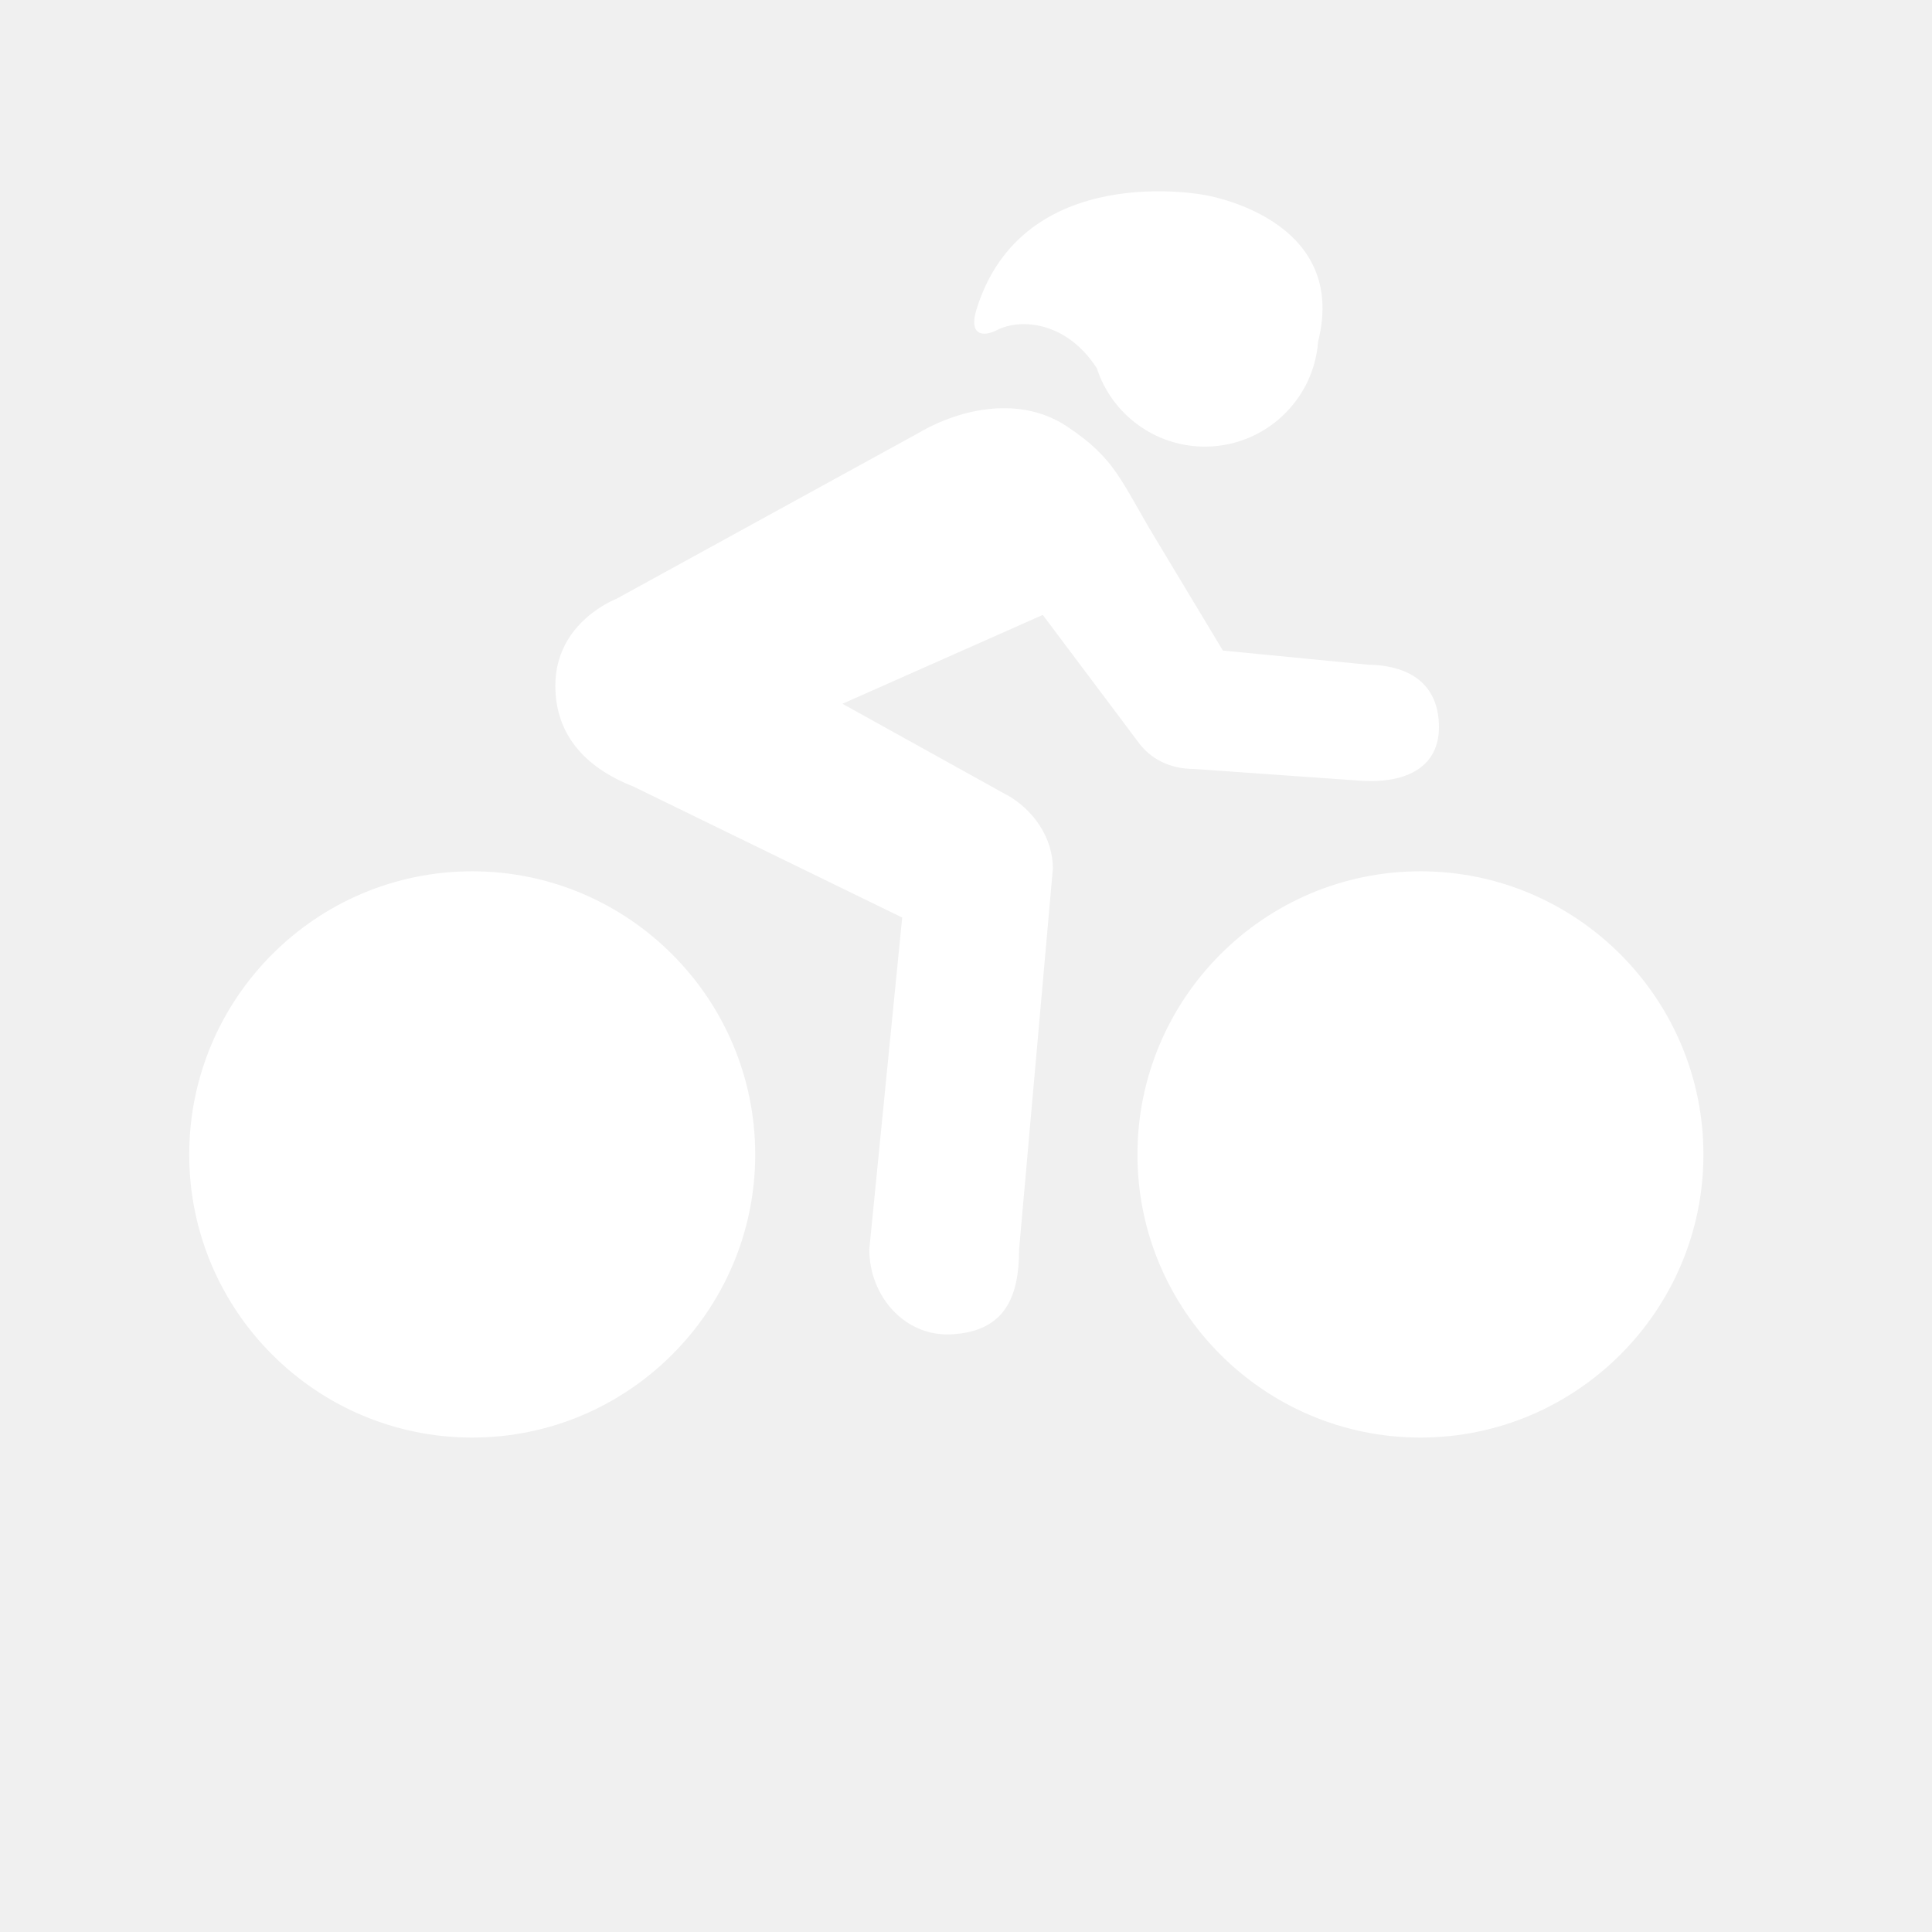
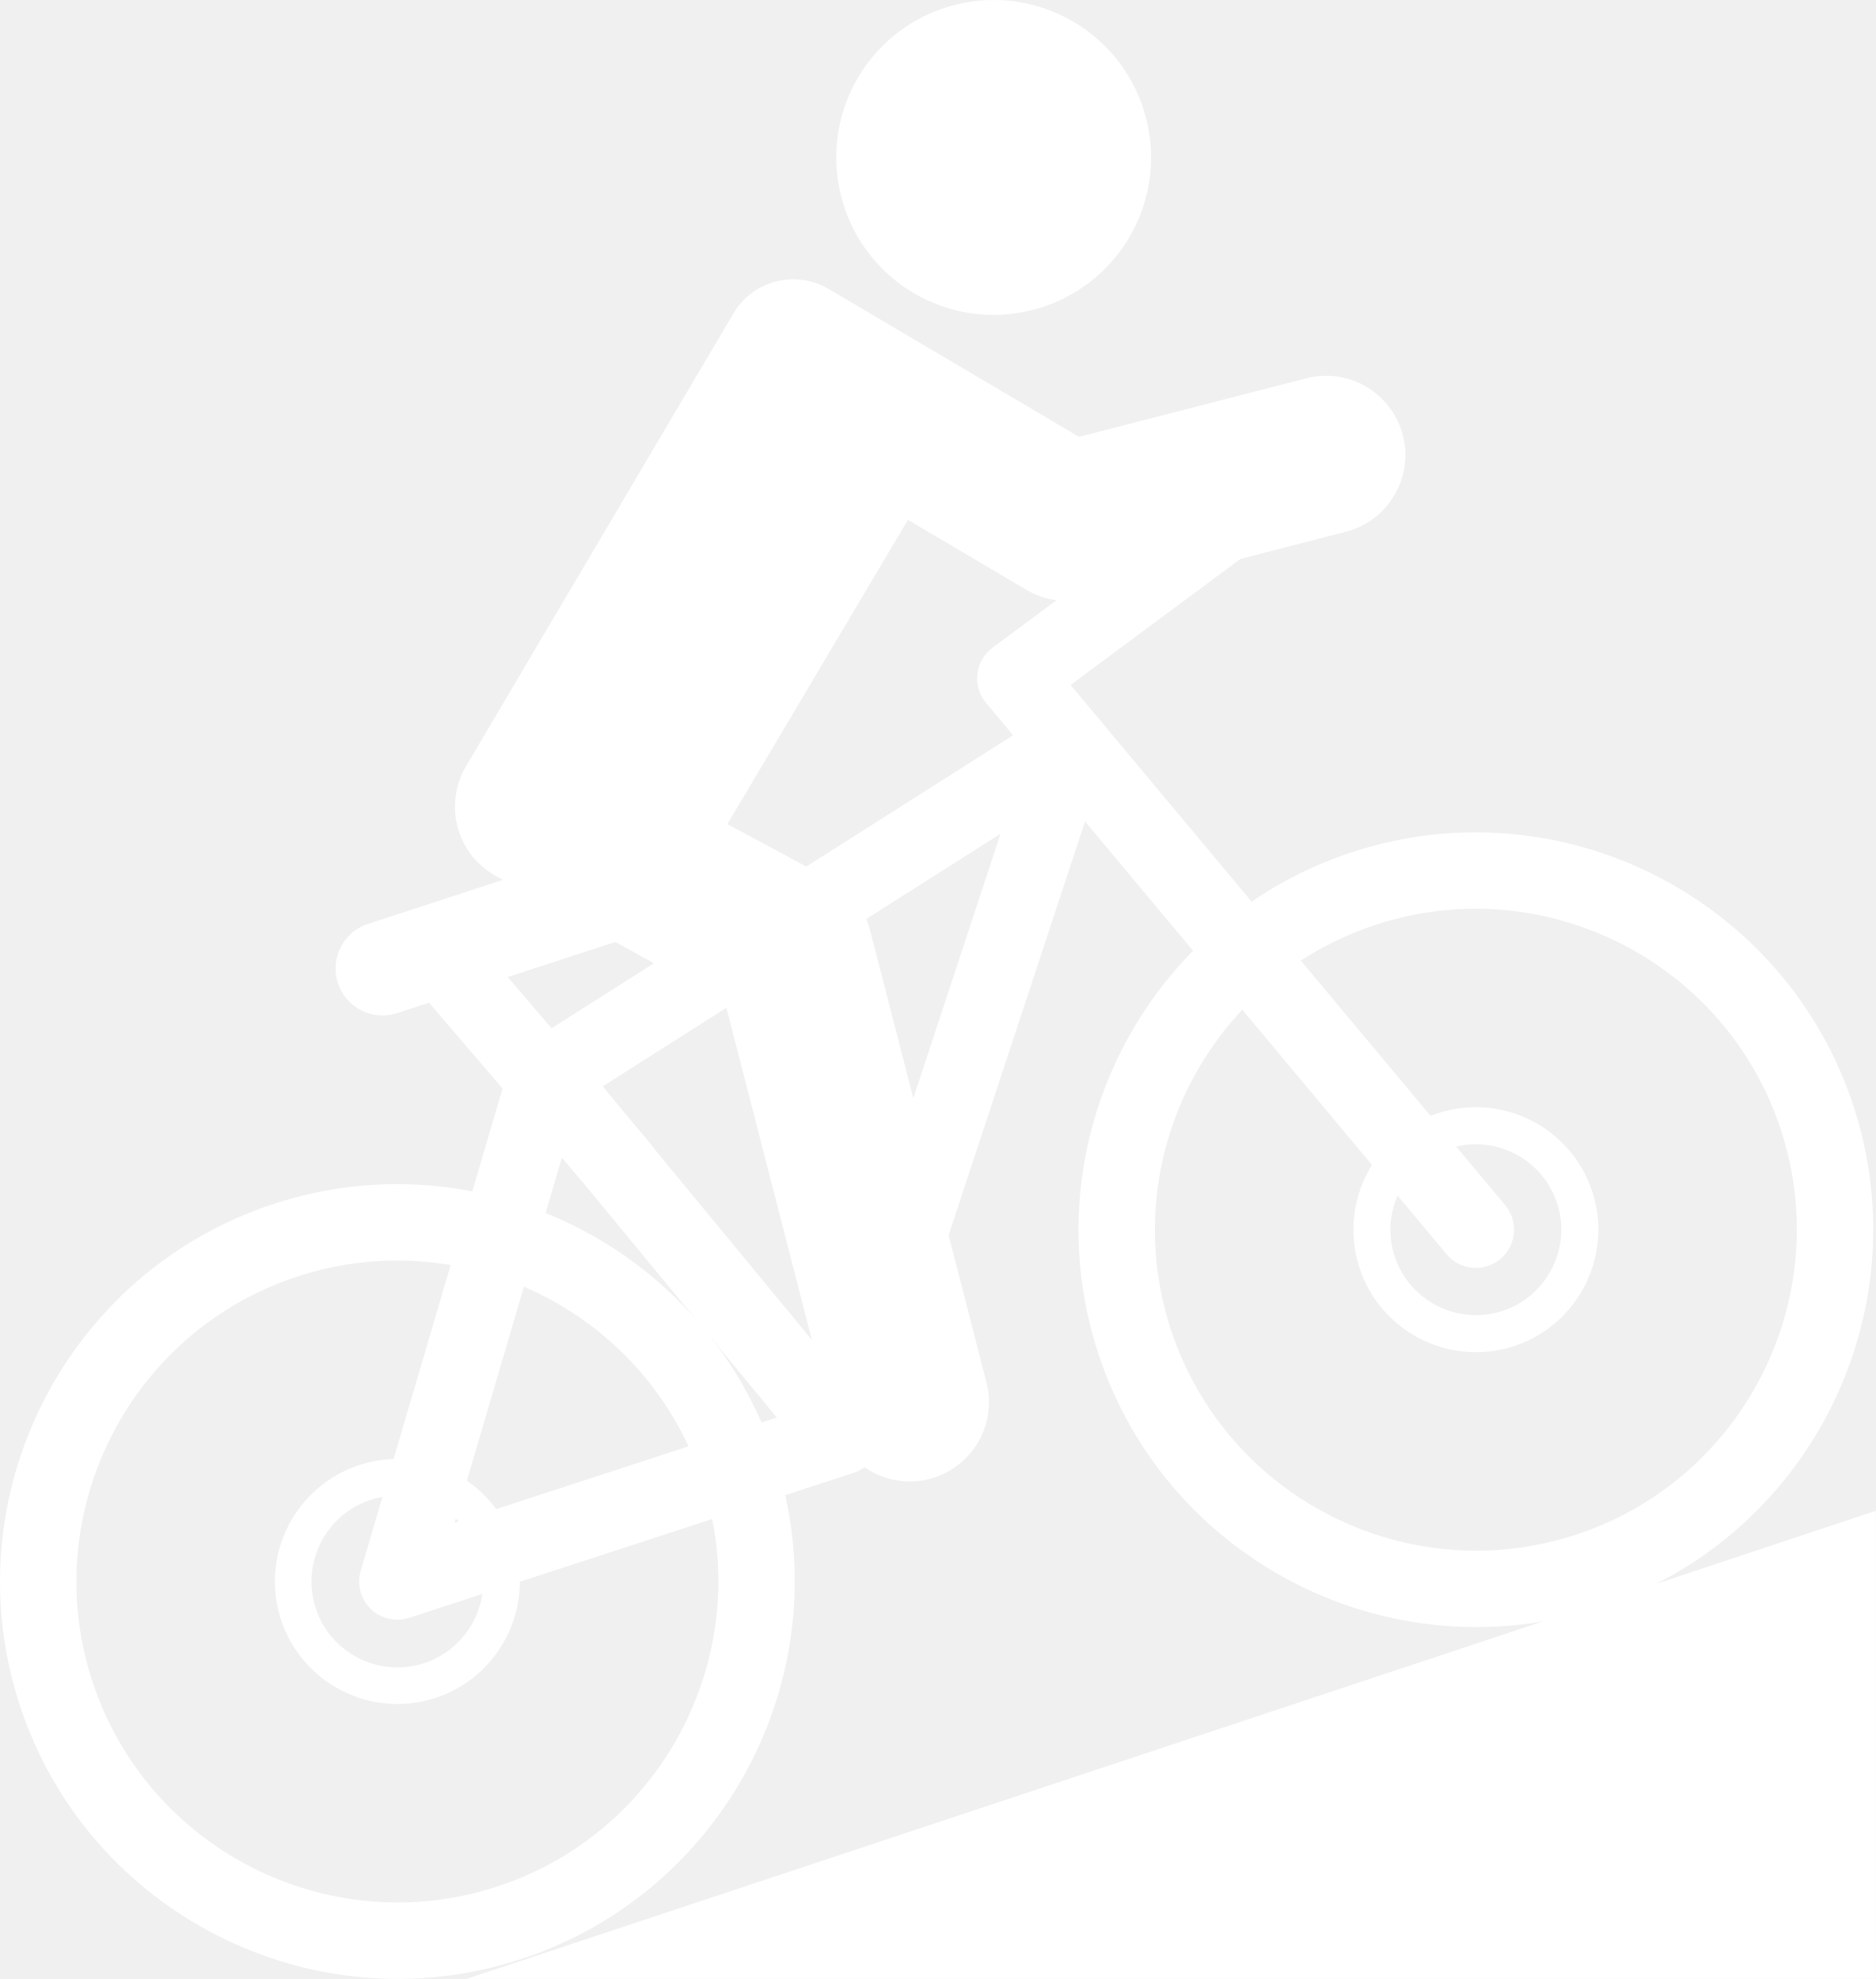
- <svg xmlns="http://www.w3.org/2000/svg" version="1.1" id="svg18607" viewBox="0 0 32 32" height="32" width="32">
-   <defs id="defs18609">
-   </defs>
-   <g transform="translate(0,-1020.362)" id="layer1">
-     <g style="stroke:none;fill-opacity:1;fill:#ffffff" transform="matrix(0.3040393,0,0,-0.3040393,-261.0148,1111.559)" id="g32317">
-       <g style="fill:#ffffff;fill-opacity:1;stroke:none" id="layer1-7" />
-       <g style="fill:#ffffff;fill-opacity:1;stroke:none" id="layer2">
-         <path style="fill:#ffffff;stroke:none;fill-opacity:1" d="m 930.296,281.34 c -0.232,-3.183 -2.904,-5.719 -6.168,-5.719 -2.736,0 -5.072,1.783 -5.881,4.255 0,0.01 0,0.017 -0.008,0.017 -1.672,2.592 -4.2,2.712 -5.424,2.081 -0.831,-0.424 -1.544,-0.234 -1.136,1.095 2.52,8.22 12.449,6.256 12.449,6.256 0,0 7.872,-1.236 6.168,-7.985 z" id="path3390" />
-         <path style="fill:#ffffff;stroke:none;fill-opacity:1" d="m 385.27,112.27 c -12.779,0 -23.18,10.4 -23.18,23.18 0,12.76 10.4,23.16 23.18,23.16 12.78,0 23.16,-10.4 23.16,-23.16 0,-12.78 -10.38,-23.18 -23.16,-23.18 z m 0,42.449 c -10.64,0 -19.27,-8.649 -19.27,-19.27 0,-10.641 8.63,-19.29 19.27,-19.29 10.62,0 19.271,8.649 19.271,19.29 -10e-4,10.62 -8.651,19.27 -19.271,19.27 z" id="path3394" />
-         <path style="fill:#ffffff;stroke:none;fill-opacity:1" d="m 899.632,237.053 c 0,-8.496 -6.92,-15.416 -15.417,-15.416 -8.512,0 -15.416,6.919 -15.416,15.416 0,8.513 6.904,15.432 15.416,15.432 8.497,0 15.417,-6.92 15.417,-15.432 z" id="path3396" />
-         <path style="fill:#ffffff;stroke:none;fill-opacity:1" d="m 449.84,112.27 c -12.78,0 -23.18,10.4 -23.18,23.18 0,12.76 10.399,23.16 23.18,23.16 12.781,0 23.16,-10.4 23.16,-23.16 0,-12.78 -10.38,-23.18 -23.16,-23.18 z m 0,42.449 c -10.63,0 -19.27,-8.649 -19.27,-19.27 0,-10.641 8.64,-19.29 19.27,-19.29 10.62,0 19.271,8.649 19.271,19.29 -10e-4,10.62 -8.651,19.27 -19.271,19.27 z" id="path3400" />
-         <path style="fill:#ffffff;stroke:none;fill-opacity:1" d="m 951.288,237.053 c 0,-8.496 -6.92,-15.416 -15.417,-15.416 -8.504,0 -15.416,6.919 -15.416,15.416 0,8.513 6.912,15.432 15.416,15.432 8.497,0 15.417,-6.92 15.417,-15.432 z" id="path3402" />
-         <g style="stroke:none;fill-opacity:1;fill:#ffffff" transform="matrix(0.8,0,0,-0.8,576,345.412)" id="g3404-4">
-           <path style="fill:#ffffff;stroke:none;fill-opacity:1" d="m 451.1,106.34 c 0,2.67 -2.13,3.819 -5.199,3.66 l -11.471,-0.811 c -1.63,0 -2.989,-0.66 -3.859,-1.9 l -6.45,-8.59 -13.64,6.051 11.119,6.17 0.07,0.029 c 1.76,0.99 3.14,2.859 3.14,5.03 l -2.3,25.92 c 0,3.19 -0.92,5.59 -4.6,5.79 -3.19,0.17 -5.601,-2.6 -5.601,-5.79 l 2.24,-22.591 -18.319,-8.93 c -3.391,-1.33 -5.301,-3.629 -5.301,-6.859 0,-4.35 4.15,-5.91 4.15,-5.91 l 20.53,-11.27 c 3.04,-1.791 7.05,-2.521 10.12,-0.5 3.38,2.229 3.689,3.729 6.09,7.699 l 4.569,7.59 9.88,0.961 c 3.132,0.05 4.832,1.56 4.832,4.251 z" id="path3406" />
-         </g>
+ <svg xmlns="http://www.w3.org/2000/svg" id="svg3804" version="1.1" viewBox="0 0 6.399 6.751" height="6.751mm" width="6.399mm">
+   <defs id="defs3798" />
+   <g transform="translate(-86.75862,-60.03538)" id="layer1">
+     <g transform="matrix(0.2645833,0,0,0.2645833,11.90677,-86.45736)" id="layer1-4">
+       <g id="g3696" transform="matrix(0.6537424,0,0,-0.6537424,296.2227,557.669)">
+         <path style="fill:#ffffff;fill-rule:nonzero" id="path3698" d="M 0,0 C 1.66,0.428 2.66,2.12 2.233,3.78 1.805,5.441 0.113,6.441 -1.548,6.013 -3.208,5.586 -4.208,3.893 -3.78,2.233 -3.353,0.572 -1.661,-0.428 0,0" />
+       </g>
+       <g id="g3700" transform="matrix(0.6537424,0,0,-0.6537424,300.7332,560.2543)">
+         <path style="fill:#ffffff;fill-rule:nonzero" id="path3702" d="m 0,0 c 0.019,0.02 0.039,0.039 0.057,0.059 0.016,0.018 0.029,0.037 0.044,0.055 0.017,0.021 0.034,0.041 0.05,0.063 0.014,0.02 0.026,0.04 0.039,0.06 0.015,0.022 0.03,0.044 0.043,0.067 0.012,0.02 0.022,0.041 0.033,0.062 0.013,0.024 0.026,0.047 0.037,0.071 0.01,0.022 0.019,0.045 0.028,0.066 0.009,0.025 0.02,0.049 0.029,0.074 0.008,0.023 0.014,0.047 0.021,0.07 0.007,0.025 0.016,0.05 0.022,0.076 0.006,0.023 0.01,0.047 0.014,0.071 0.005,0.026 0.011,0.052 0.015,0.078 0.003,0.025 0.005,0.049 0.007,0.074 0.002,0.026 0.006,0.053 0.007,0.08 0.001,0.024 0,0.049 0,0.074 0,0.027 0,0.054 -0.001,0.081 C 0.443,1.206 0.44,1.232 0.437,1.257 0.434,1.284 0.432,1.311 0.427,1.338 0.423,1.364 0.417,1.389 0.412,1.414 0.407,1.437 0.404,1.459 0.398,1.482 0.397,1.487 0.395,1.491 0.394,1.496 0.392,1.501 0.392,1.506 0.391,1.51 0.385,1.529 0.378,1.548 0.372,1.567 0.363,1.595 0.354,1.624 0.343,1.651 0.338,1.666 0.331,1.68 0.325,1.694 0.031,2.4 -0.743,2.802 -1.505,2.606 L -5.99,1.451 -7.769,2.502 -10.927,4.367 c -0.653,0.385 -1.495,0.169 -1.88,-0.484 l -0.891,-1.509 -4.384,-7.423 c -0.019,-0.033 -0.037,-0.066 -0.054,-0.1 -0.022,-0.045 -0.041,-0.09 -0.059,-0.137 -0.018,-0.045 -0.033,-0.092 -0.046,-0.139 -0.041,-0.149 -0.06,-0.302 -0.057,-0.456 10e-4,-0.039 0.004,-0.077 0.007,-0.115 0.001,-0.009 0.002,-0.019 0.003,-0.028 0.012,-0.104 0.035,-0.207 0.068,-0.308 0.003,-0.008 0.005,-0.017 0.008,-0.025 0.05,-0.145 0.123,-0.285 0.218,-0.416 0,-0.001 0.001,-0.001 0.001,-0.001 0.062,-0.086 0.135,-0.162 0.214,-0.231 0.008,-0.008 0.016,-0.016 0.025,-0.024 0.019,-0.016 0.04,-0.03 0.06,-0.045 0.072,-0.056 0.148,-0.108 0.229,-0.152 l 4.494,-2.479 1.166,-4.53 0.474,-1.844 0.076,-0.294 0.413,-1.604 c 0.215,-0.836 1.067,-1.339 1.903,-1.124 0.836,0.215 1.339,1.067 1.124,1.903 l -0.422,1.638 -0.058,0.227 -0.591,2.297 -0.197,0.763 -0.497,1.931 -0.533,2.069 c -0.107,0.417 -0.381,0.772 -0.758,0.979 l -2.054,1.108 3.561,6 2.342,-1.383 c 0.22,-0.13 0.466,-0.203 0.717,-0.215 0.156,-0.008 0.314,0.007 0.467,0.047 l 1.667,0.429 1.844,0.475 0.855,0.22 0.214,0.055 0.532,0.137 c 0.053,0.014 0.104,0.03 0.154,0.048 0.016,0.006 0.032,0.014 0.048,0.02 0.033,0.014 0.065,0.027 0.097,0.042 0.019,0.009 0.037,0.02 0.055,0.03 0.027,0.015 0.055,0.029 0.081,0.045 0.019,0.012 0.037,0.026 0.055,0.038 0.024,0.017 0.048,0.032 0.071,0.05 0.019,0.014 0.035,0.029 0.053,0.044 0.021,0.018 0.043,0.035 0.064,0.054 C -0.031,-0.034 -0.016,-0.016 0,0" />
+       </g>
+       <g id="g3704" transform="matrix(0.6537424,0,0,-0.6537424,302.0873,569.9966)">
+         <path style="fill:#ffffff;fill-rule:nonzero" id="path3706" d="m 0,0 c -0.284,-0.093 -0.609,-0.01 -0.812,0.233 l -9.084,10.874 c -0.133,0.159 -0.194,0.366 -0.17,0.572 0.025,0.206 0.133,0.393 0.299,0.516 l 4.459,3.307 c 0.334,0.248 0.806,0.178 1.054,-0.156 0.248,-0.334 0.178,-0.806 -0.157,-1.054 L -8.228,11.46 0.344,1.199 C 0.611,0.88 0.568,0.405 0.249,0.138 0.173,0.075 0.089,0.029 0,0" />
+       </g>
+       <g id="g3708" transform="matrix(0.6537424,0,0,-0.6537424,290.6758,567.6798)">
+         <path style="fill:#ffffff;fill-rule:nonzero" id="path3710" d="M 0,0 4.432,-5.373 7.847,4.982 Z m -2.923,-8.606 6.358,2.074 -4.237,5.136 z m 7.876,0.984 c -0.001,0 -0.003,0 -0.004,-0.001 l -8.765,-2.859 c -0.266,-0.086 -0.558,-0.019 -0.759,0.176 -0.2,0.195 -0.276,0.485 -0.197,0.753 l 2.924,9.941 c 0.048,0.164 0.15,0.312 0.301,0.414 0.007,0.005 0.015,0.01 0.022,0.015 L 8.819,7.384 C 9.087,7.555 9.434,7.538 9.685,7.342 9.936,7.147 10.037,6.814 9.938,6.512 L 5.438,-7.132 C 5.429,-7.159 5.419,-7.185 5.408,-7.211 5.395,-7.241 5.379,-7.271 5.362,-7.299 H 5.361 C 5.277,-7.437 5.148,-7.548 4.987,-7.61 4.976,-7.614 4.965,-7.618 4.953,-7.622" />
+       </g>
+       <g id="g3712" transform="matrix(0.6537424,0,0,-0.6537424,287.6849,573.0109)">
+         <path style="fill:#ffffff;fill-rule:nonzero" id="path3714" d="m 0,0 c -0.888,-0.29 -1.375,-1.248 -1.086,-2.136 0.29,-0.889 1.249,-1.376 2.137,-1.086 0.888,0.29 1.375,1.248 1.085,2.136 C 1.847,-0.197 0.888,0.29 0,0 M 1.275,-3.908 C 0.008,-4.321 -1.358,-3.626 -1.771,-2.36 -2.184,-1.094 -1.49,0.273 -0.224,0.686 1.043,1.099 2.409,0.405 2.822,-0.862 3.235,-2.128 2.541,-3.495 1.275,-3.908" />
+       </g>
+       <g id="g3716" transform="matrix(0.6537424,0,0,-0.6537424,286.7452,570.1298)">
+         <path style="fill:#ffffff;fill-rule:nonzero" id="path3718" d="m 0,0 c -3.318,-1.082 -5.138,-4.663 -4.055,-7.981 1.082,-3.318 4.662,-5.137 7.981,-4.055 3.318,1.082 5.137,4.663 4.055,7.981 C 6.899,-0.737 3.318,1.082 0,0 m 4.393,-13.468 c -4.108,-1.34 -8.541,0.912 -9.881,5.02 -1.339,4.108 0.912,8.54 5.021,9.88 4.108,1.34 8.54,-0.912 9.88,-5.02 1.34,-4.108 -0.912,-8.54 -5.02,-9.88" />
+       </g>
+       <g id="g3720" transform="matrix(0.6537424,0,0,-0.6537424,301.5928,568.4809)">
+         <path style="fill:#ffffff;fill-rule:nonzero" id="path3722" d="m 0,0 c -0.883,-0.288 -1.368,-1.241 -1.08,-2.124 0.289,-0.884 1.242,-1.368 2.125,-1.08 0.883,0.288 1.368,1.241 1.08,2.124 C 1.836,-0.196 0.883,0.288 0,0 m 1.272,-3.899 c -1.267,-0.413 -2.633,0.281 -3.046,1.548 -0.413,1.266 0.281,2.633 1.547,3.046 C 1.04,1.108 2.406,0.414 2.819,-0.853 3.232,-2.119 2.538,-3.486 1.272,-3.899" />
+       </g>
+       <g id="g3724" transform="matrix(0.6537424,0,0,-0.6537424,300.6512,565.5941)">
+         <path style="fill:#ffffff;fill-rule:nonzero" id="path3726" d="m 0,0 c -3.318,-1.082 -5.138,-4.663 -4.055,-7.981 1.082,-3.318 4.662,-5.137 7.981,-4.055 3.318,1.082 5.137,4.663 4.055,7.981 C 6.899,-0.737 3.318,1.082 0,0 m 4.393,-13.468 c -4.108,-1.34 -8.541,0.912 -9.881,5.02 -1.34,4.108 0.913,8.54 5.021,9.88 4.108,1.34 8.54,-0.912 9.88,-5.02 1.34,-4.108 -0.912,-8.54 -5.02,-9.88" />
+       </g>
+       <g id="g3728" transform="matrix(0.6537424,0,0,-0.6537424,291.044,569.1763)">
+         <path style="fill:#ffffff;fill-rule:nonzero" id="path3730" d="m 0,0 c -0.281,-0.092 -0.602,-0.012 -0.806,0.226 l -3.443,4.016 c -0.271,0.316 -0.234,0.791 0.082,1.062 0.316,0.271 0.791,0.234 1.062,-0.081 L 0.338,1.207 C 0.609,0.891 0.572,0.415 0.256,0.144 0.179,0.078 0.091,0.03 0,0" />
+       </g>
+       <g id="g3732" transform="matrix(0.6537424,0,0,-0.6537424,290.9502,565.7815)">
+         <path style="fill:#ffffff;fill-rule:nonzero" id="path3734" d="m 0,0 -4.476,-1.46 c -0.485,-0.158 -1.008,0.107 -1.166,0.593 -0.159,0.486 0.107,1.008 0.592,1.166 l 4.476,1.46 C -0.088,1.918 0.434,1.652 0.593,1.166 0.751,0.681 0.486,0.158 0,0" />
+       </g>
+       <g id="g3736" transform="matrix(0.6537424,0,0,-0.6537424,288.9207,579.1877)">
+         <path style="fill:#ffffff;fill-rule:nonzero" id="path3738" d="M 0,0 27.795,9.231 V 0 Z" />
      </g>
    </g>
  </g>
</svg>
